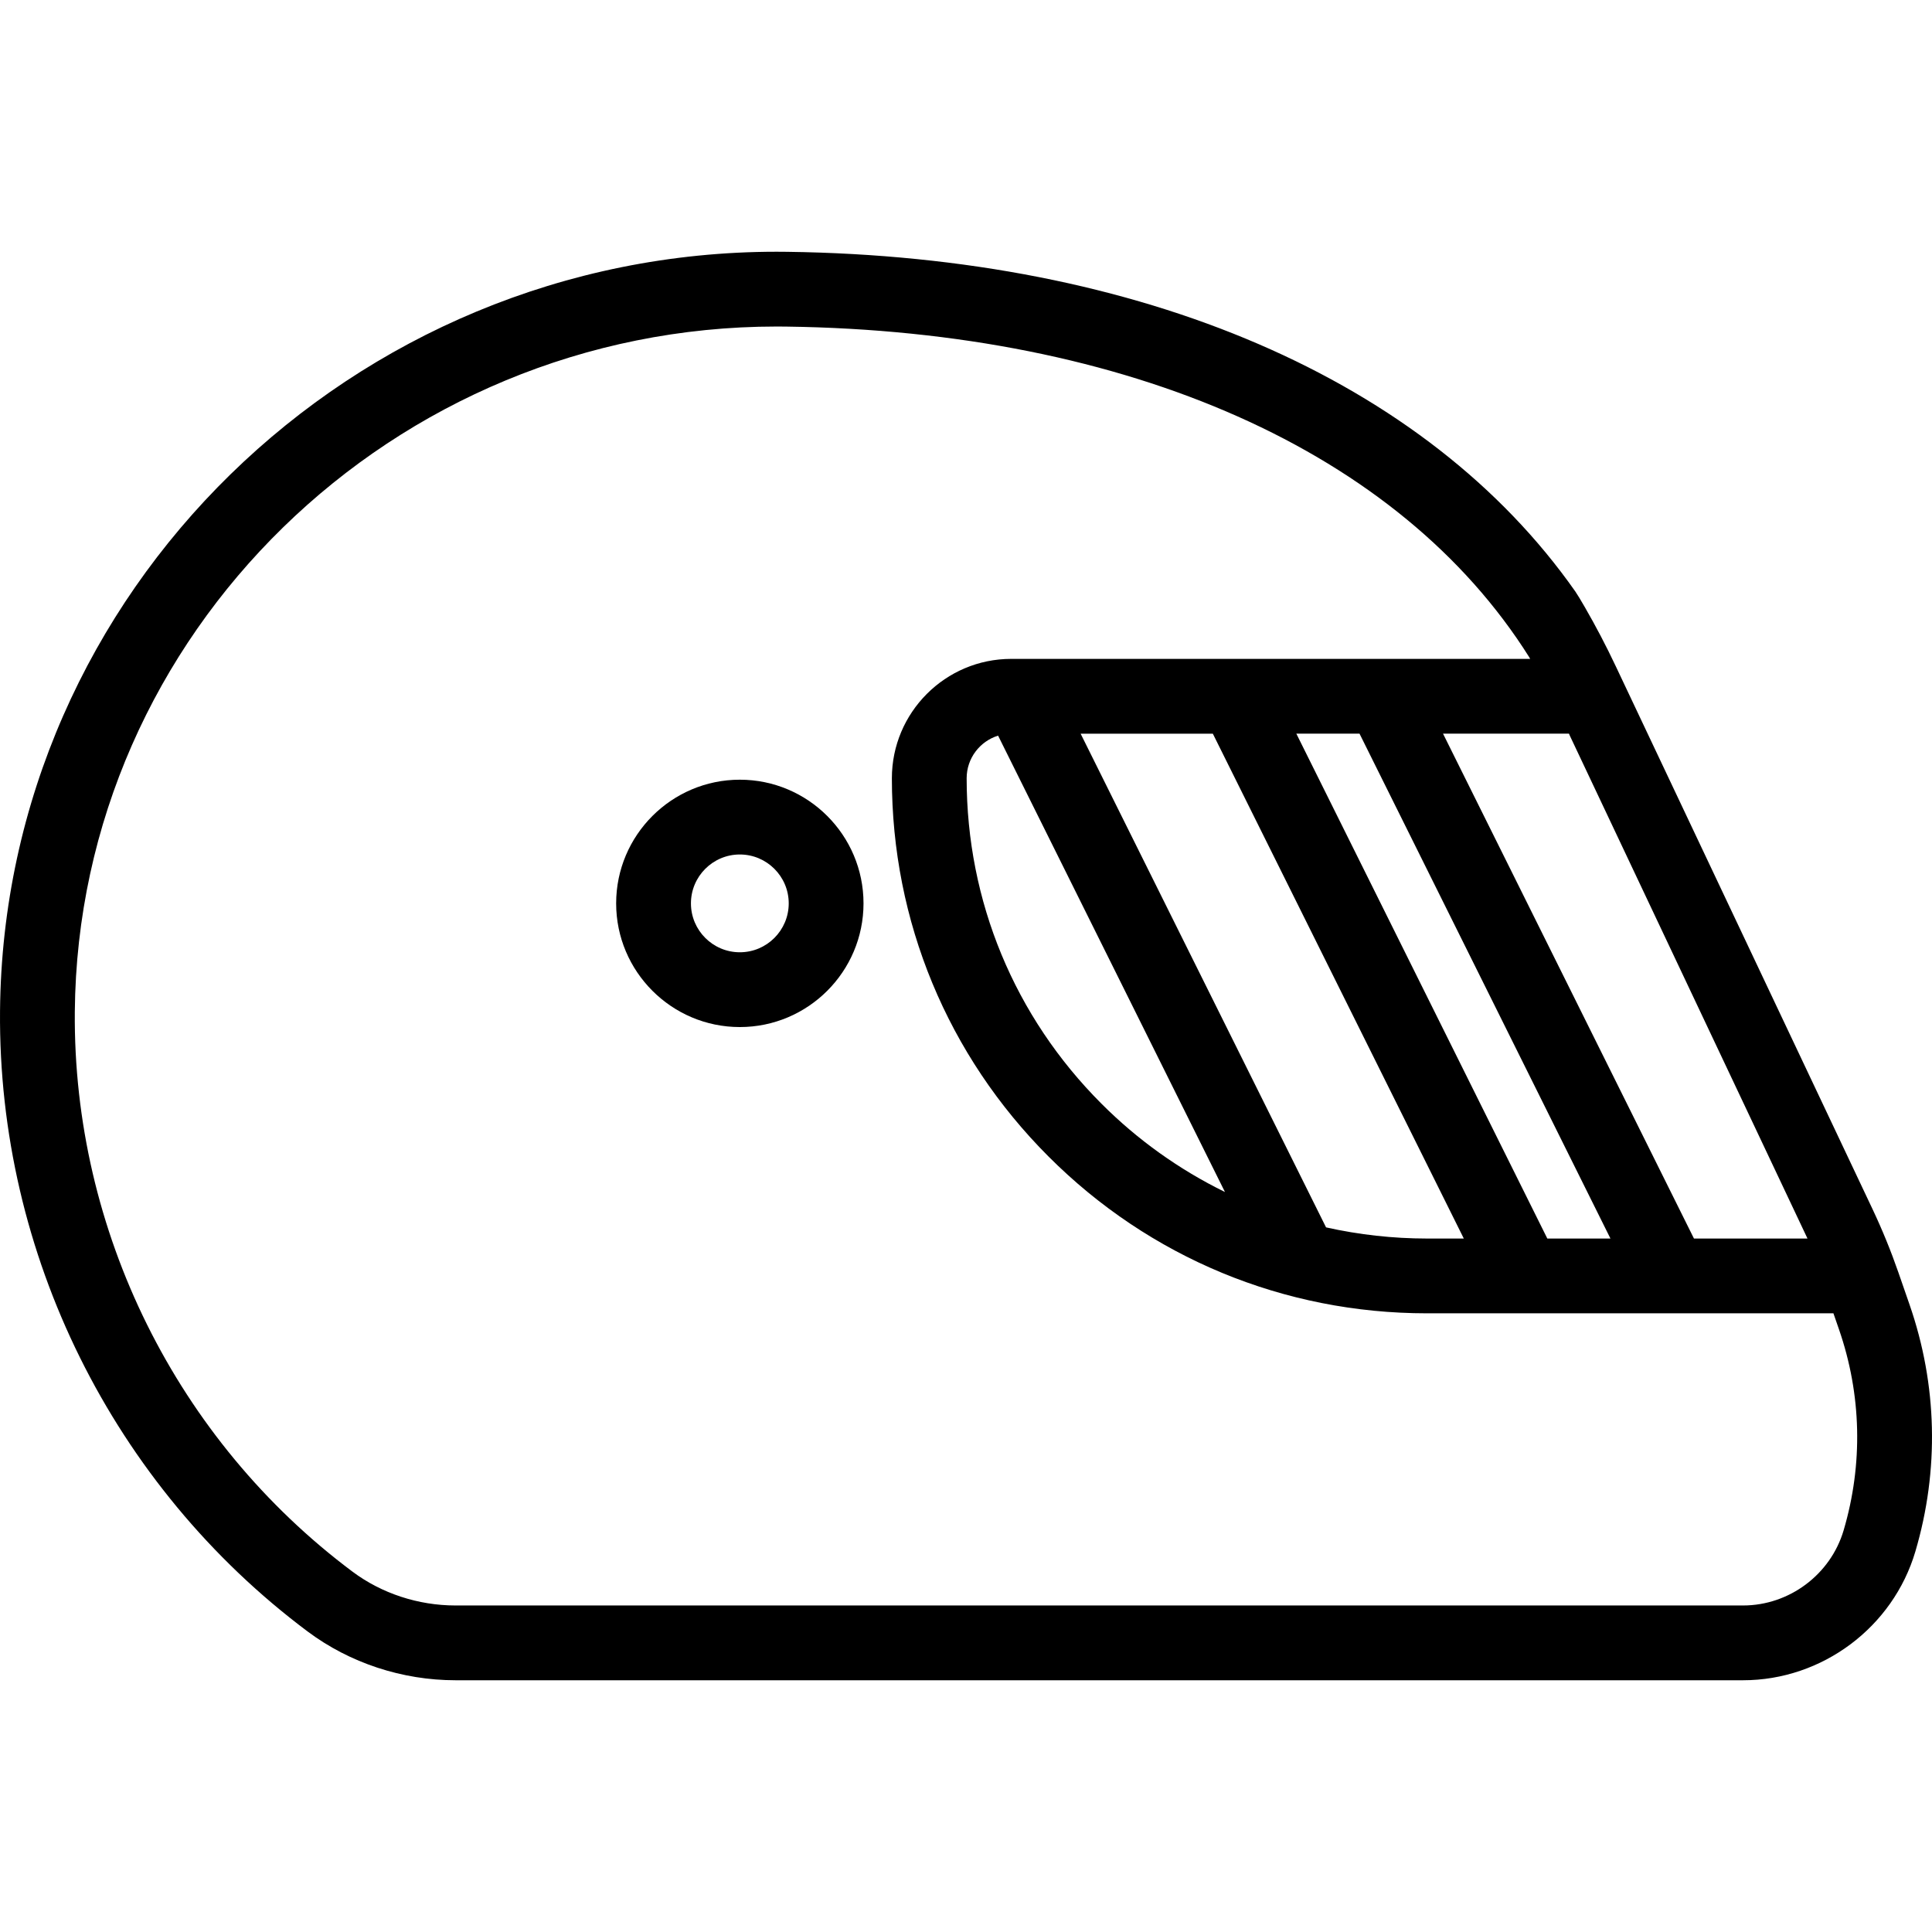
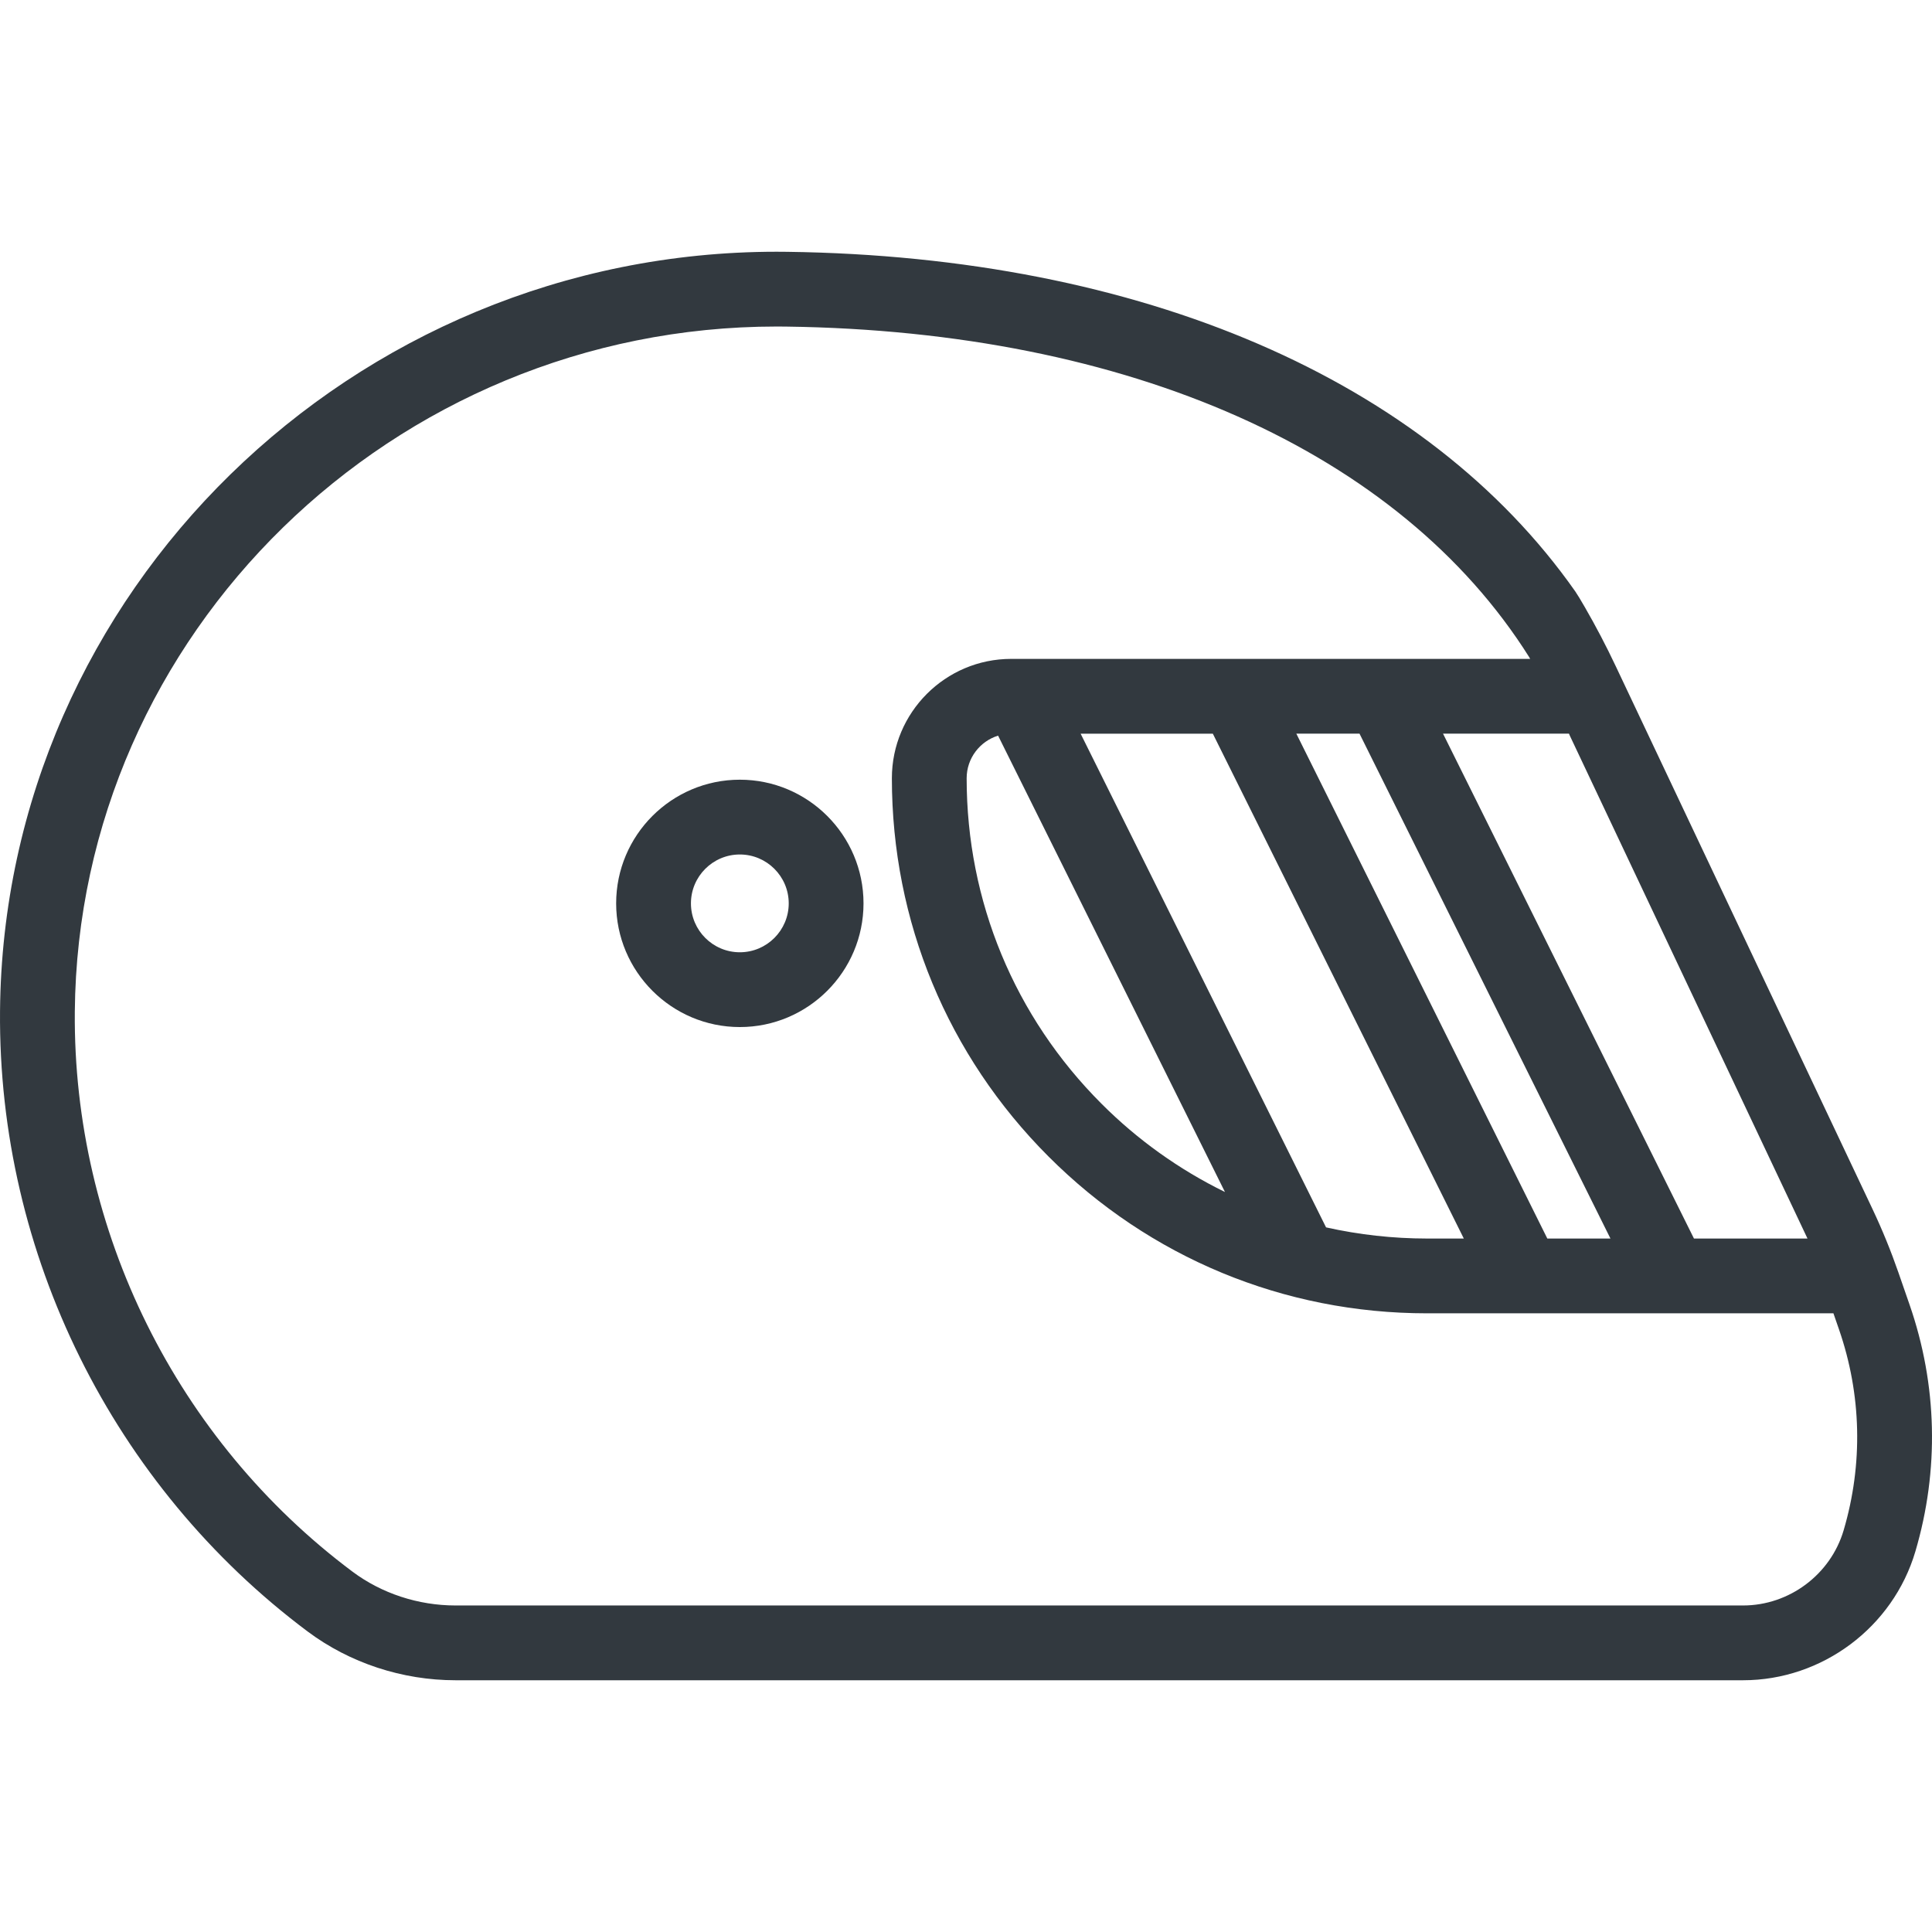
- <svg xmlns="http://www.w3.org/2000/svg" viewBox="0 0 335.841 335.841" fill="black">
+ <svg xmlns="http://www.w3.org/2000/svg" viewBox="0 0 335.841 335.841" fill="#32393f">
  <path d="M331.947 226.808l-1.932-5.573a111.201 111.201 0 00-4.532-11.097L306.735 170.5l-25.861-54.679a140.294 140.294 0 00-5.387-10.291c-.69-1.193-1.312-2.233-1.653-2.718-25.83-36.785-75.364-58.221-137.009-59.039-.608-.009-1.205-.013-1.811-.013C61.197 43.76.632 102.967.005 175.742c-.364 42.22 19.624 82.54 53.467 107.858 7.311 5.469 16.443 8.48 25.715 8.48h223.812c13.745 0 26.062-9.207 29.952-22.39 4.169-14.131 3.822-28.959-1.004-42.882zm-17.75-11.513h-19.735l-43.618-87.761h21.892l.058.133.084.201 41.319 87.427zm-140.699-87.418l39.437 79.33a80.034 80.034 0 01-21.465-15.35c-15.112-15.111-23.436-35.203-23.436-56.573 0-3.48 2.304-6.43 5.464-7.407zm57.011 85.479l-42.664-85.821h22.982l43.628 87.761h-6.411a80.766 80.766 0 01-17.535-1.94zm38.463 1.939l-43.628-87.761h10.983l43.618 87.761h-10.973zm51.509 50.717c-2.271 7.695-9.46 13.069-17.483 13.069H79.187c-6.483 0-12.85-2.092-17.928-5.891-30.543-22.85-48.583-59.237-48.254-97.337C13.57 110.186 68.303 56.76 135.014 56.76c.548 0 1.088.004 1.638.011 59.62.791 106.684 21.727 129.163 57.449l.174.314h-90.214c-11.436 0-20.74 9.309-20.74 20.75 0 24.843 9.675 48.199 27.242 65.765 17.559 17.57 40.916 27.246 65.768 27.246h70.66l.96 2.771c3.932 11.345 4.215 23.429.816 34.946z" />
  <path d="M128.605 135.536c-11.854 0-21.499 9.645-21.499 21.499s9.645 21.499 21.499 21.499c11.855 0 21.5-9.645 21.5-21.499s-9.645-21.499-21.5-21.499zm0 29.998c-4.687 0-8.499-3.813-8.499-8.499s3.813-8.499 8.499-8.499 8.5 3.813 8.5 8.499-3.813 8.499-8.5 8.499z" />
</svg>
